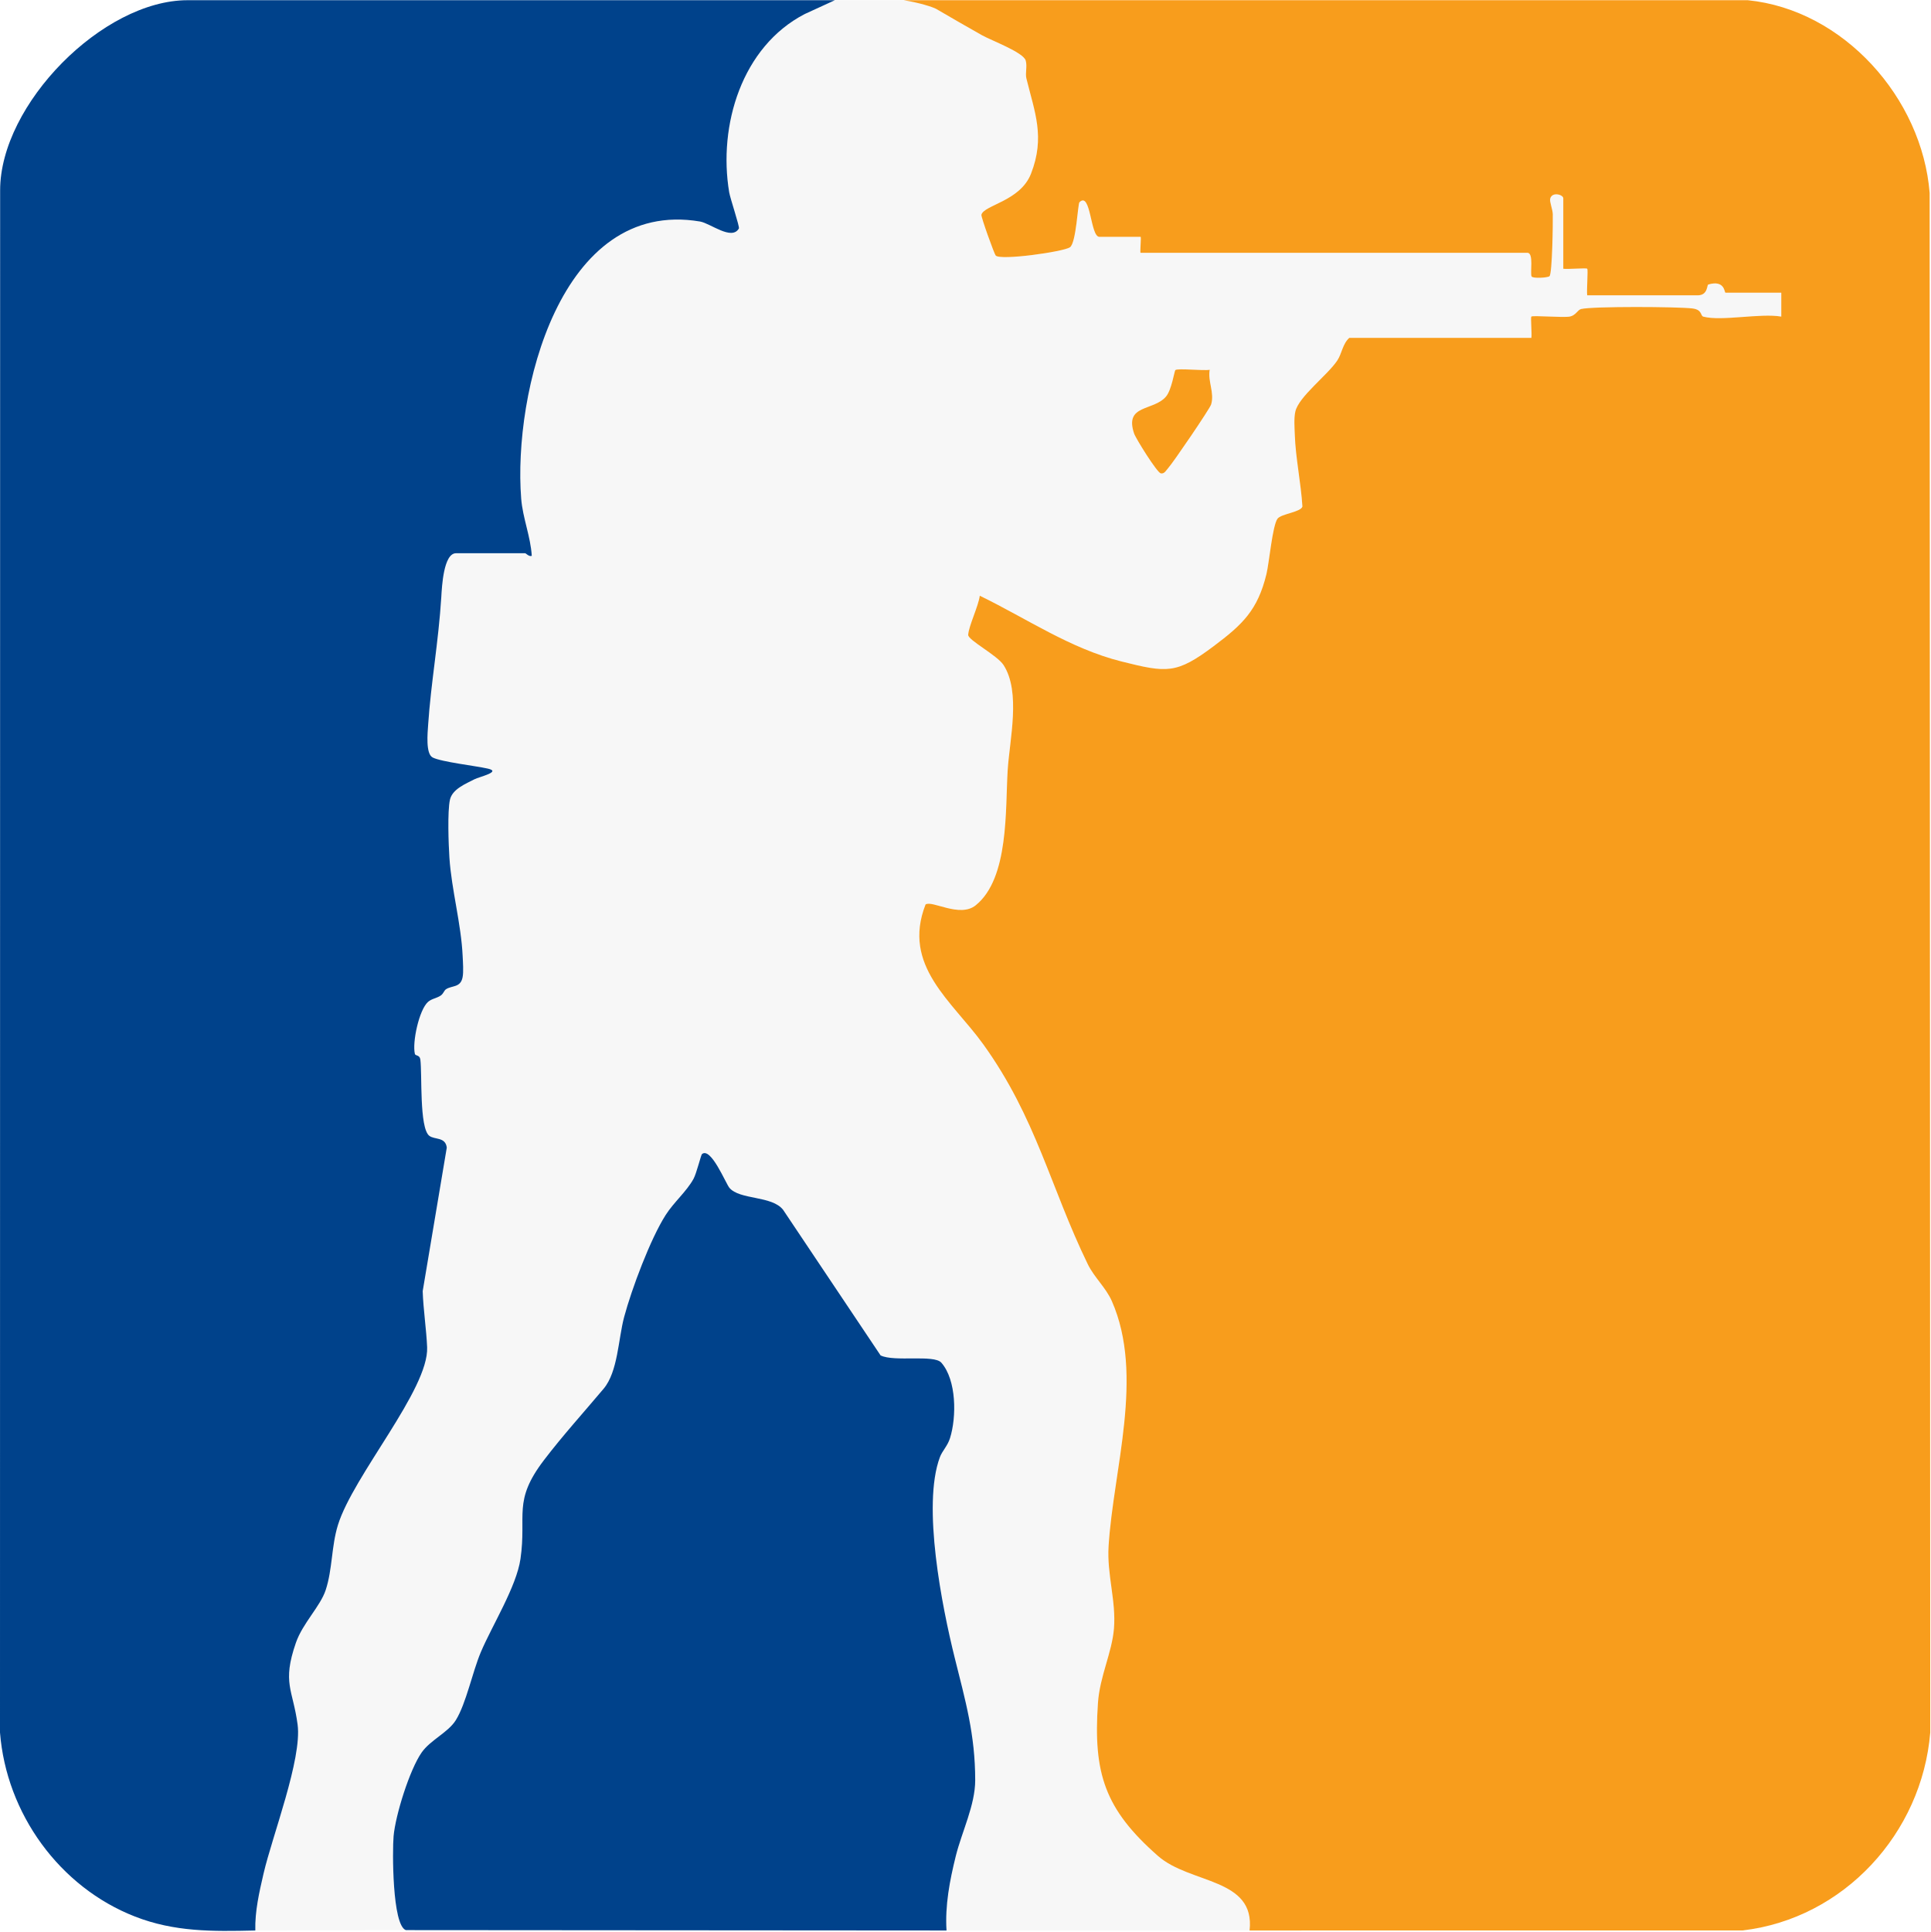
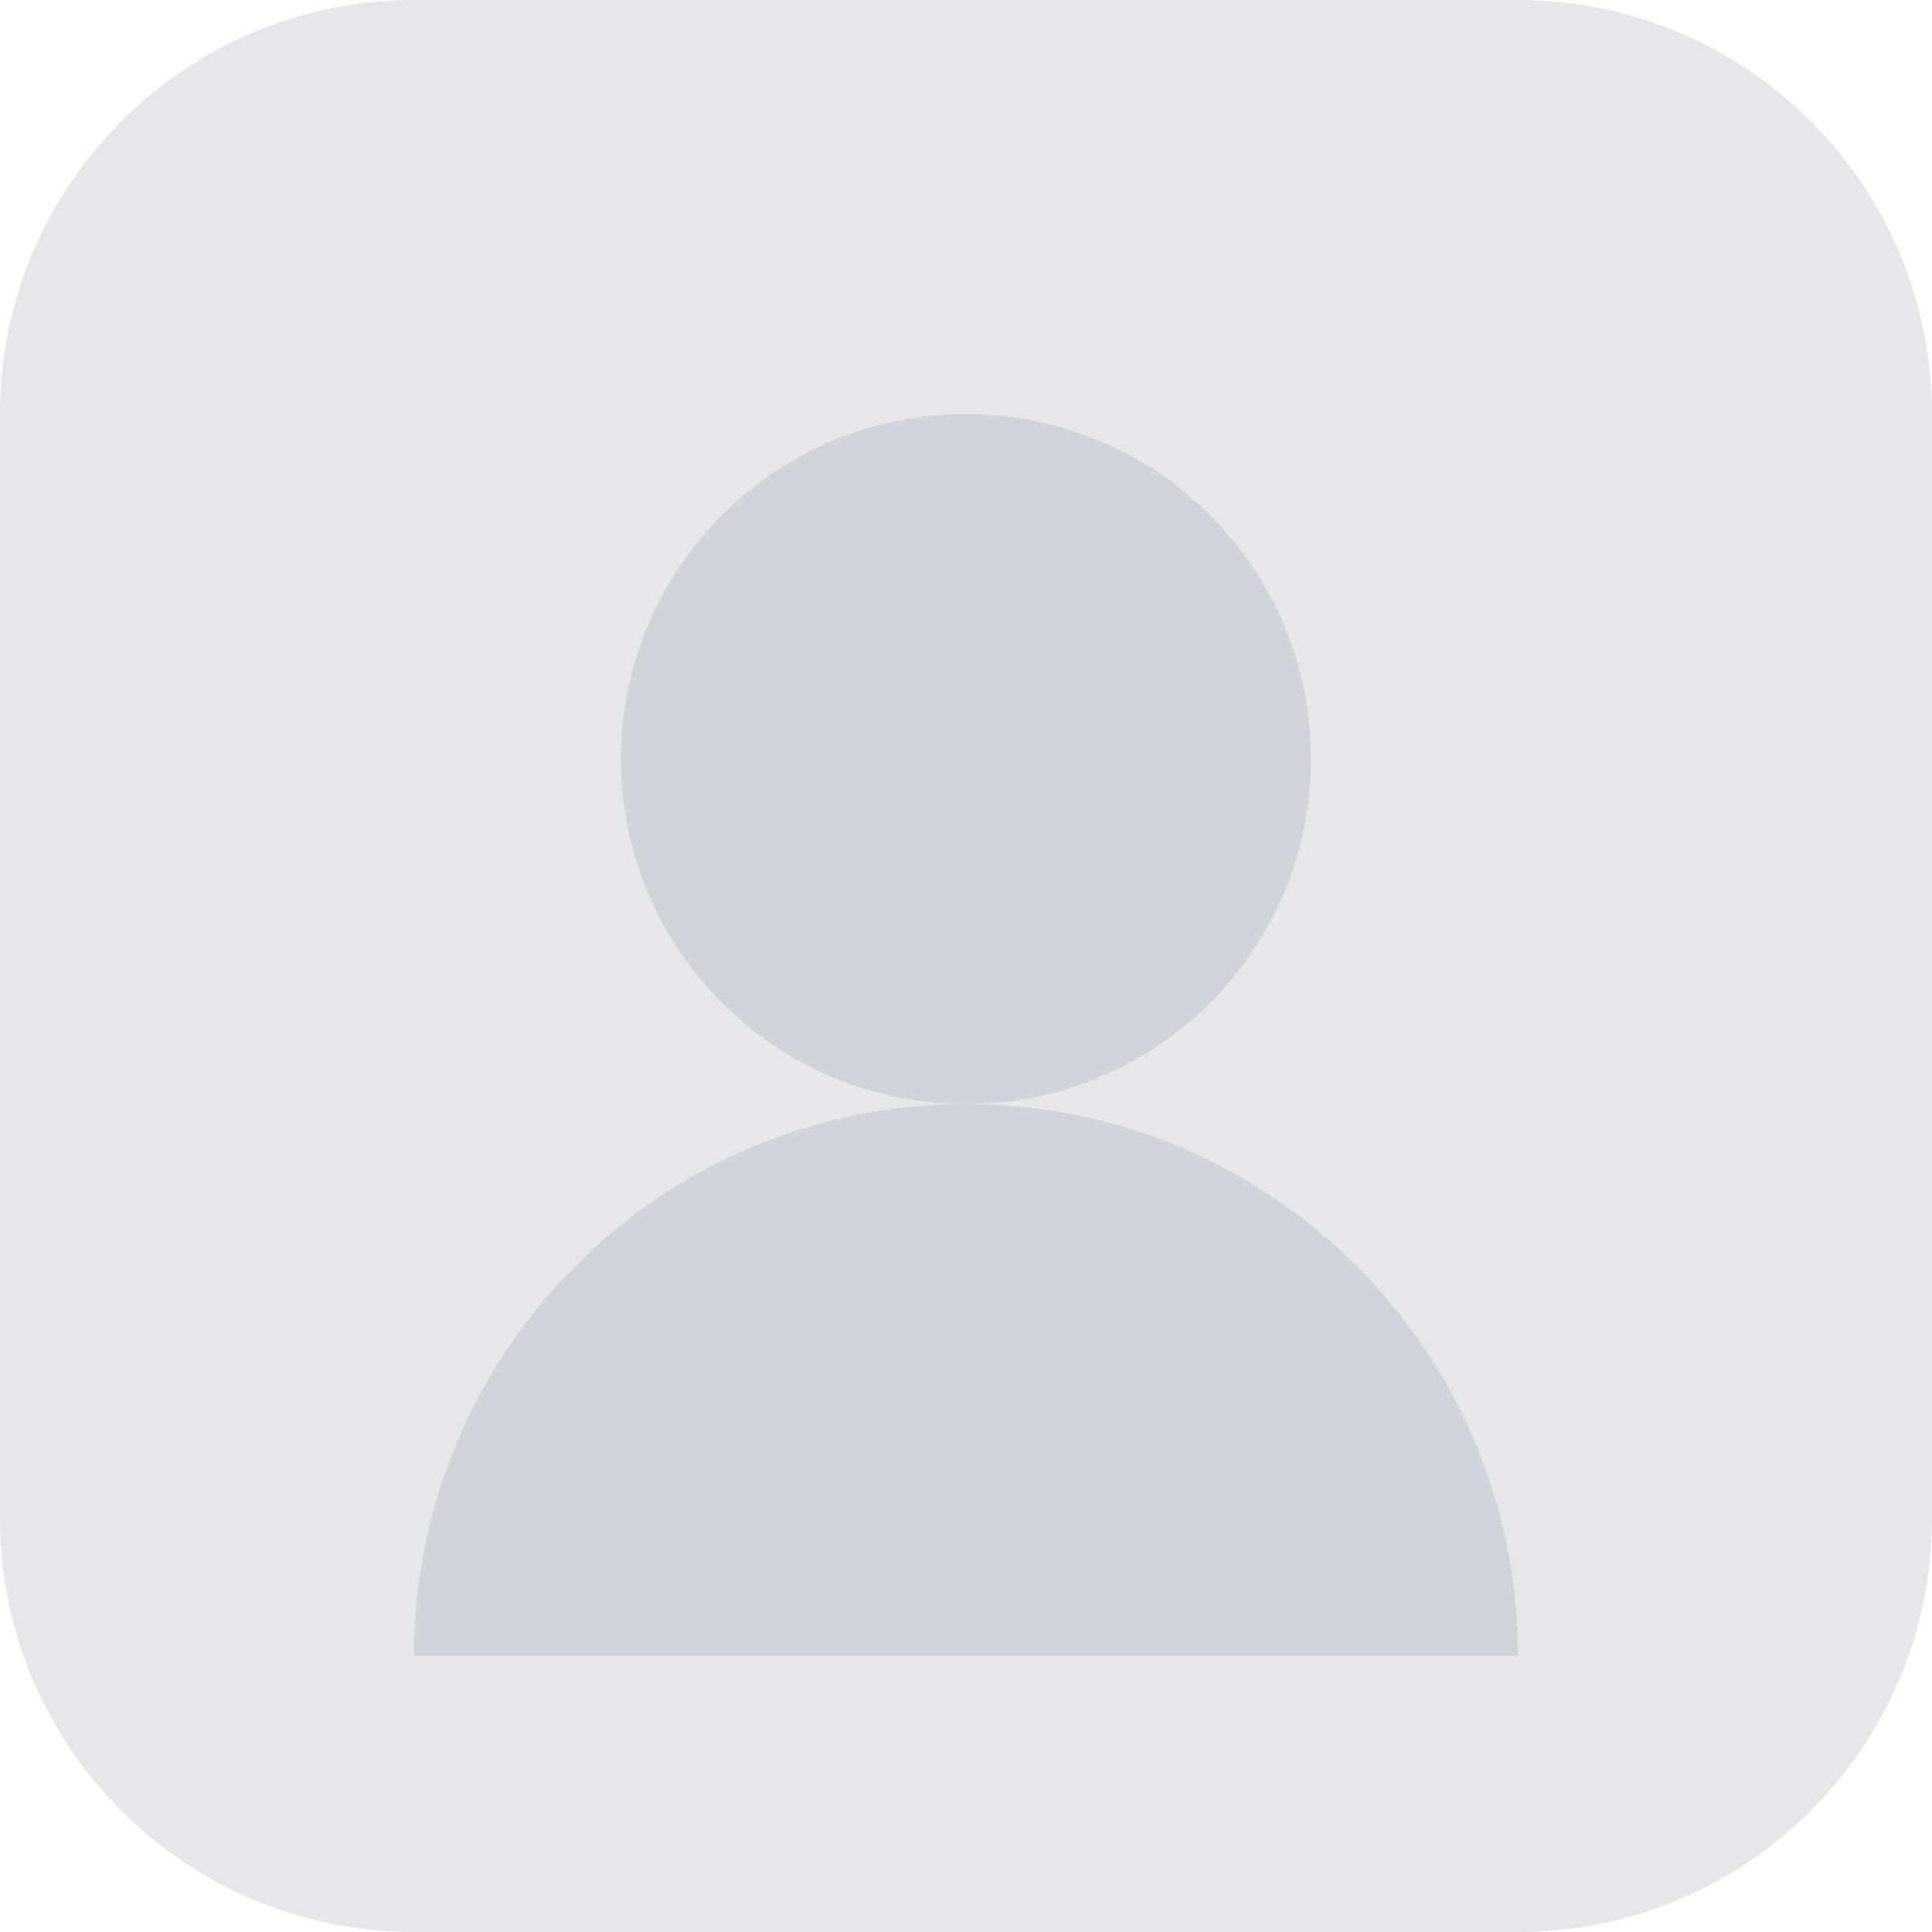
- <svg xmlns="http://www.w3.org/2000/svg" viewBox="0 0 726.08 726.65">
-   <path fill="#f7f7f7" d="m649.04 110.08c-.41 0-.21-4.93-6.45-3.07-.61.18-.05 4.07-4.05 4.07h-41.5c-.28-1.7.39-9.62 0-10.01-.37-.37-7.41.27-9 .01v-26.5c0-1.38-4.22-2.58-4.92.13-.3 1.18.91 3.96.97 5.83.08 3-.18 22.43-1.24 23.35-.69.59-6.26.92-6.72.1-.67-1.18.91-8.91-1.59-8.91h-145.5c-.3 0 .3-6 0-6h-15.5c-3.44 0-3.17-17.31-7.5-13.01-.62.62-1.21 15.29-3.57 16.94-2.39 1.67-26.28 5.07-27.95 3.08-.52-.62-5.56-14.53-5.36-15.32.92-3.66 14.6-5.06 18.65-15.42 5.4-13.81 1.39-23.16-1.72-35.82-.5-2.01.37-4.52-.26-6.75-.86-3.1-12.9-7.53-16.46-9.53-5.71-3.21-11.51-6.56-17.17-9.87-1.22-.72-4.19-2.92-12.33-3.31h-25.83v.01l-11.31 5.19c-23.69 12.24-32.64 41.88-28.44 67.06.39 2.33 4 12.99 3.65 13.6-2.7 4.68-10.7-1.95-14.64-2.62-52.68-8.86-70.36 64.75-67.25 104.25.58 7.29 3.56 14.3 3.98 21.51-1.08.38-2.18-.99-2.49-.99h-26c-4.73 0-5.32 12.74-5.54 16.45-1.04 16.83-3.9 32.3-4.95 48.06-.2 3.01-.99 10.91 1.68 12.3 3.25 1.68 16.09 3.13 20.81 4.2 5.22 1.19-3.28 3.08-5.02 3.98-3.35 1.73-8.37 3.71-9.27 7.72-.97 4.38-.53 16.78-.2 21.78.78 11.96 4.44 25.01 4.98 37.01.1 2.31.39 5.87-.02 7.97-.78 4.02-3.99 3.02-6.26 4.53-.72.49-.95 1.64-1.93 2.33-1.5 1.05-3.43 1.19-4.81 2.41-3.39 3.02-5.99 15.24-4.95 19.57.2.81 1.81.27 2.06 2.12.7 5.35-.43 25.64 3.33 28.65 1.98 1.59 6.11.34 6.61 4.47l-9.06 53.99c.22 6.81 1.4 14.54 1.67 21.11.64 15.87-27.83 48.26-33.57 66.9-2.47 8.02-2.01 16.55-4.59 24.41-2 6.11-8.66 12.48-11.2 19.81-5.28 15.24-1.12 17.54.64 30.81 1.71 12.93-9.55 41.92-12.81 56.01-1.62 6.99-3.28 14.18-3.1 21.37v.04c-.1 0-.2 0-.3.01l56.93-.15s-.02-.01-.03-.01c-5.13-1.86-5.07-29.95-4.59-35.34.71-7.93 6.02-24.94 10.55-31.45 3.28-4.7 9.96-7.52 12.85-12.15 3.89-6.25 6.24-18.09 9.41-25.59 4.29-10.11 13.41-24.65 14.92-35.08 2.4-16.6-3.03-21.6 8.84-37.16 7.05-9.24 15.05-18.06 22.44-26.85 5.39-6.41 5.5-18.72 7.72-26.99 2.82-10.52 9.87-29.37 15.63-38.37 3.05-4.78 7.84-8.81 10.45-13.55 1.17-2.14 2.81-9.01 3.19-9.33 3.36-2.82 8.94 11.03 10.32 12.68 3.87 4.61 16 2.87 20.21 8.29l36.66 54.75c5.16 2.54 20.07-.43 22.85 2.73 5.74 6.54 5.76 20.42 3.27 28.37-.94 3.01-2.92 4.77-3.82 7.19-6.76 18.13.81 56.23 5.58 75.42 4.02 16.17 7.71 28.81 7.71 46.08 0 9.35-5.03 19.37-7.3 28.49-2.3 9.28-4.08 18.59-3.49 28.01h113.99c2.24-19.87-22.35-17.39-34.46-28.04-20.01-17.59-24.38-31.03-22.57-57.5.68-10.05 5.26-18.89 6.02-27.98.87-10.39-2.69-20.35-2.02-31.02 1.8-28.93 13.52-64.17 1.23-92.16-2.26-5.13-6.63-8.91-9.07-13.93-14.03-28.84-19.4-55.02-39.31-82.69-11.63-16.16-30.72-29.52-21.7-52.57 2.42-1.71 12.86 5.11 18.83.33 12.67-10.14 11.14-36.34 12.07-50.93.72-11.41 5.01-29.29-1.56-39.46-2.38-3.69-13.42-9.39-13.3-11.35.2-3.38 3.85-10.76 4.36-14.72 17.63 8.55 34.01 19.89 53.28 24.72 17.14 4.3 20.67 4.77 34.68-5.73 10.87-8.15 16.56-13.52 19.87-27.13 1.05-4.32 2.25-18.21 4.17-20.84 1.33-1.83 8.82-2.45 9.36-4.57-.52-8.69-2.58-18.4-2.86-26.94-.09-2.7-.38-6.23.2-8.78 1.25-5.6 12.15-13.72 15.79-19.22 1.76-2.67 1.97-6.22 4.5-8.49h68.5c.25-1.48-.36-7.66-.01-8.01.52-.52 12.04.48 14.49-.01 2.24-.45 2.91-2.51 4.21-2.83 4.37-1.07 36.44-.89 41.87-.22 3.85.47 2.94 2.78 4.14 3.09 6.86 1.8 21.51-1.39 29.3-.02v-9zm-193.45 42.04c-.48 1.61-14.38 22-16.13 23.88-.77.83-1.42 2.33-2.82 2.04-1.34-.29-9.41-13.12-10.04-15.01-3.71-11.03 7.27-8.32 12.01-13.89 2.15-2.53 3.13-9.62 3.53-9.96.86-.75 10.66.33 12.9-.11-.78 4.45 1.87 8.61.55 13.05z" />
-   <path fill="#f89d1c" d="m726.08 651.61c-3.12 37.91-32.49 69.99-70.56 74.45l-180.74.02h-4.75c2.24-19.87-22.35-17.39-34.46-28.04-20.01-17.59-24.38-31.03-22.57-57.5.68-10.05 5.26-18.89 6.02-27.98.87-10.39-2.69-20.35-2.02-31.02 1.8-28.93 13.52-64.17 1.23-92.16-2.26-5.13-6.63-8.91-9.07-13.93-14.03-28.84-19.4-55.02-39.31-82.69-11.63-16.16-30.72-29.52-21.7-52.57 2.42-1.71 12.86 5.11 18.83.33 12.67-10.14 11.14-36.34 12.07-50.93.72-11.41 5.01-29.29-1.56-39.46-2.38-3.69-13.42-9.39-13.3-11.35.2-3.38 3.85-10.76 4.36-14.72 17.63 8.55 34.01 19.89 53.28 24.72 17.14 4.3 20.67 4.77 34.68-5.73 10.87-8.15 16.56-13.52 19.87-27.13 1.05-4.32 2.25-18.21 4.17-20.84 1.33-1.83 8.82-2.45 9.36-4.57-.52-8.69-2.58-18.4-2.86-26.94-.09-2.7-.38-6.23.2-8.78 1.25-5.6 12.15-13.72 15.79-19.22 1.76-2.67 1.97-6.22 4.5-8.49h68.5c.25-1.48-.36-7.66-.01-8.01.52-.52 12.04.48 14.49-.01 2.24-.45 2.91-2.51 4.21-2.83 4.37-1.07 36.44-.89 41.87-.22 3.85.47 2.94 2.78 4.14 3.09 6.86 1.8 21.51-1.39 29.3-.02v-9h-21c-.41 0-.21-4.93-6.45-3.07-.61.18-.05 4.07-4.05 4.07h-41.5c-.28-1.7.39-9.62 0-10.01-.37-.37-7.41.27-9 .01v-26.5c0-1.38-4.22-2.58-4.92.13-.3 1.18.91 3.96.97 5.83.08 3-.18 22.43-1.24 23.35-.69.59-6.26.92-6.72.1-.67-1.18.91-8.91-1.59-8.91h-145.5c-.3 0 .3-6 0-6h-15.5c-3.44 0-3.17-17.31-7.5-13.01-.62.62-1.21 15.29-3.57 16.94-2.39 1.67-26.28 5.07-27.95 3.08-.52-.62-5.56-14.53-5.36-15.32.92-3.66 14.6-5.06 18.65-15.42 5.4-13.81 1.39-23.16-1.72-35.82-.5-2.01.37-4.52-.26-6.75-.86-3.1-12.9-7.53-16.46-9.53-5.71-3.21-11.51-6.56-17.17-9.87-1.22-.72-6.62-2.43-12.33-3.31h317.5c36.17 3.6 65.67 36.9 68.48 72.51z" />
-   <path fill="#00428b" d="m314.04.08-11.31 5.19c-23.69 12.24-32.64 41.88-28.44 67.06.39 2.33 4 12.99 3.65 13.6-2.7 4.68-10.7-1.95-14.64-2.62-52.68-8.86-70.36 64.75-67.25 104.25.58 7.29 3.56 14.3 3.98 21.51-1.08.38-2.18-.99-2.49-.99h-26c-4.73 0-5.32 12.74-5.54 16.45-1.04 16.83-3.9 32.3-4.95 48.06-.2 3.01-.99 10.91 1.68 12.3 3.25 1.68 16.09 3.13 20.81 4.2 5.22 1.19-3.28 3.08-5.02 3.98-3.35 1.73-8.37 3.71-9.27 7.72-.97 4.38-.53 16.78-.2 21.78.78 11.96 4.44 25.01 4.98 37.01.1 2.31.39 5.87-.02 7.97-.78 4.02-3.99 3.02-6.26 4.53-.72.49-.95 1.64-1.93 2.33-1.5 1.05-3.43 1.19-4.81 2.41-3.39 3.02-5.99 15.24-4.95 19.57.2.81 1.81.27 2.06 2.12.7 5.35-.43 25.64 3.33 28.65 1.98 1.59 6.11.34 6.61 4.47l-9.06 53.99c.22 6.81 1.4 14.54 1.67 21.11.64 15.87-27.83 48.26-33.57 66.9-2.47 8.02-2.01 16.55-4.59 24.41-2 6.11-8.66 12.48-11.2 19.81-5.28 15.24-1.12 17.54.64 30.81 1.71 12.93-9.55 41.92-12.81 56.01-1.62 6.99-3.28 14.18-3.1 21.37v.04c-.1 0-.2 0-.3.01-15.79.37-30.06.56-44.97-5.25-28.41-11.08-48.39-38.78-50.77-69.22l.05-580.03c-.02-32.37 38.6-71.51 70.49-71.51zm45.49 697.99c-2.3 9.28-4.08 18.59-3.49 28.01h-3.89l-199.48-.14s-.02-.01-.03-.01c-5.13-1.86-5.07-29.95-4.59-35.34.71-7.93 6.02-24.94 10.55-31.45 3.28-4.7 9.96-7.52 12.85-12.15 3.89-6.25 6.24-18.09 9.41-25.59 4.29-10.11 13.41-24.65 14.92-35.08 2.4-16.6-3.03-21.6 8.84-37.16 7.05-9.24 15.05-18.06 22.44-26.85 5.39-6.41 5.5-18.72 7.72-26.99 2.82-10.52 9.87-29.37 15.63-38.37 3.05-4.78 7.84-8.81 10.45-13.55 1.17-2.14 2.81-9.01 3.19-9.33 3.36-2.82 8.94 11.03 10.32 12.68 3.87 4.61 16 2.87 20.21 8.29l36.66 54.75c5.16 2.54 20.07-.43 22.85 2.73 5.74 6.54 5.76 20.42 3.27 28.37-.94 3.01-2.92 4.77-3.82 7.19-6.76 18.13.81 56.23 5.58 75.42 4.02 16.17 7.71 28.81 7.71 46.08 0 9.35-5.03 19.37-7.3 28.49z" />
-   <path fill="#f89d1c" d="m455.04 139.07c-.78 4.45 1.87 8.61.54 13.05-.48 1.61-14.38 22-16.12 23.88-.77.83-1.43 2.33-2.83 2.04s-9.41-13.12-10.04-15.01c-3.7-11.03 7.27-8.32 12.01-13.88 2.15-2.53 3.13-9.62 3.53-9.96.87-.75 10.67.33 12.91-.11z" />
-   <path fill="none" d="m350.28 1.08h.14l1.93.06m-38.31-1.07-2.61-.07" />
+ <svg xmlns="http://www.w3.org/2000/svg" viewBox="0 0 28 28" fill="none">
+   <rect width="28" height="28" rx="6" fill="#e5e7eb" />
+   <circle cx="14" cy="11" r="5" fill="#d1d5db" />
+   <path d="M6 24c0-4.418 3.582-8 8-8s8 3.582 8 8" fill="#d1d5db" />
</svg>
